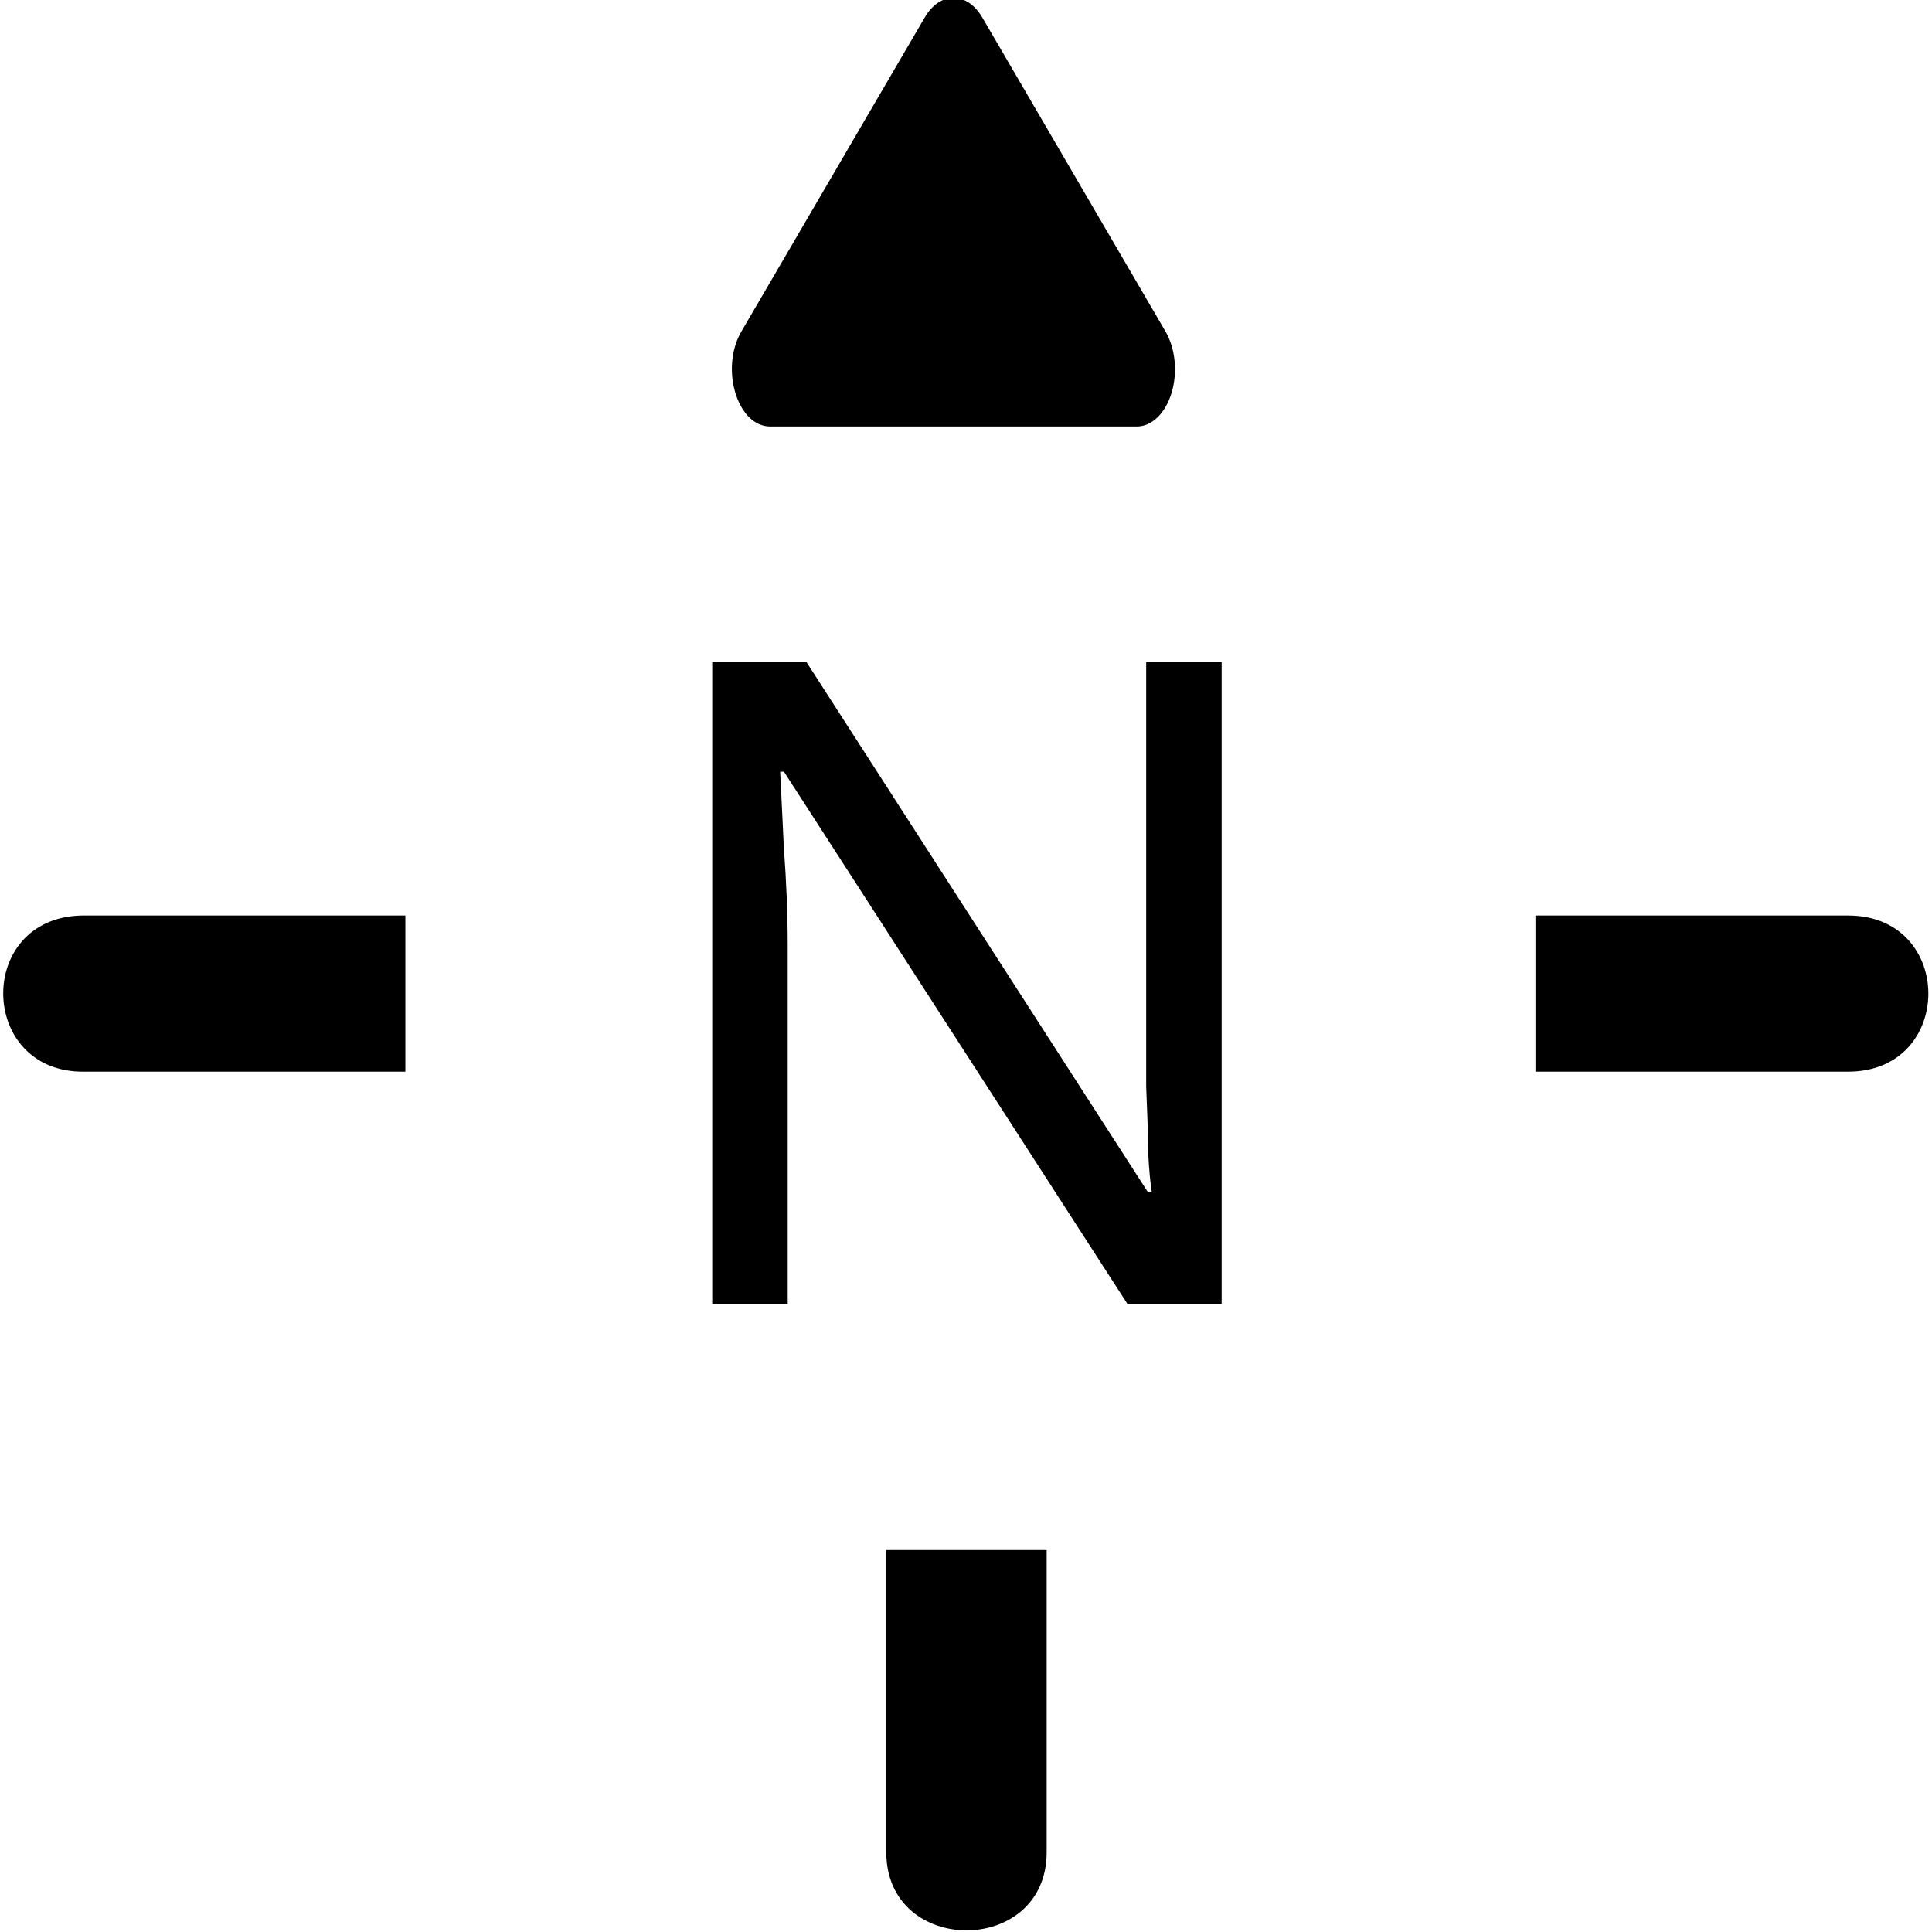
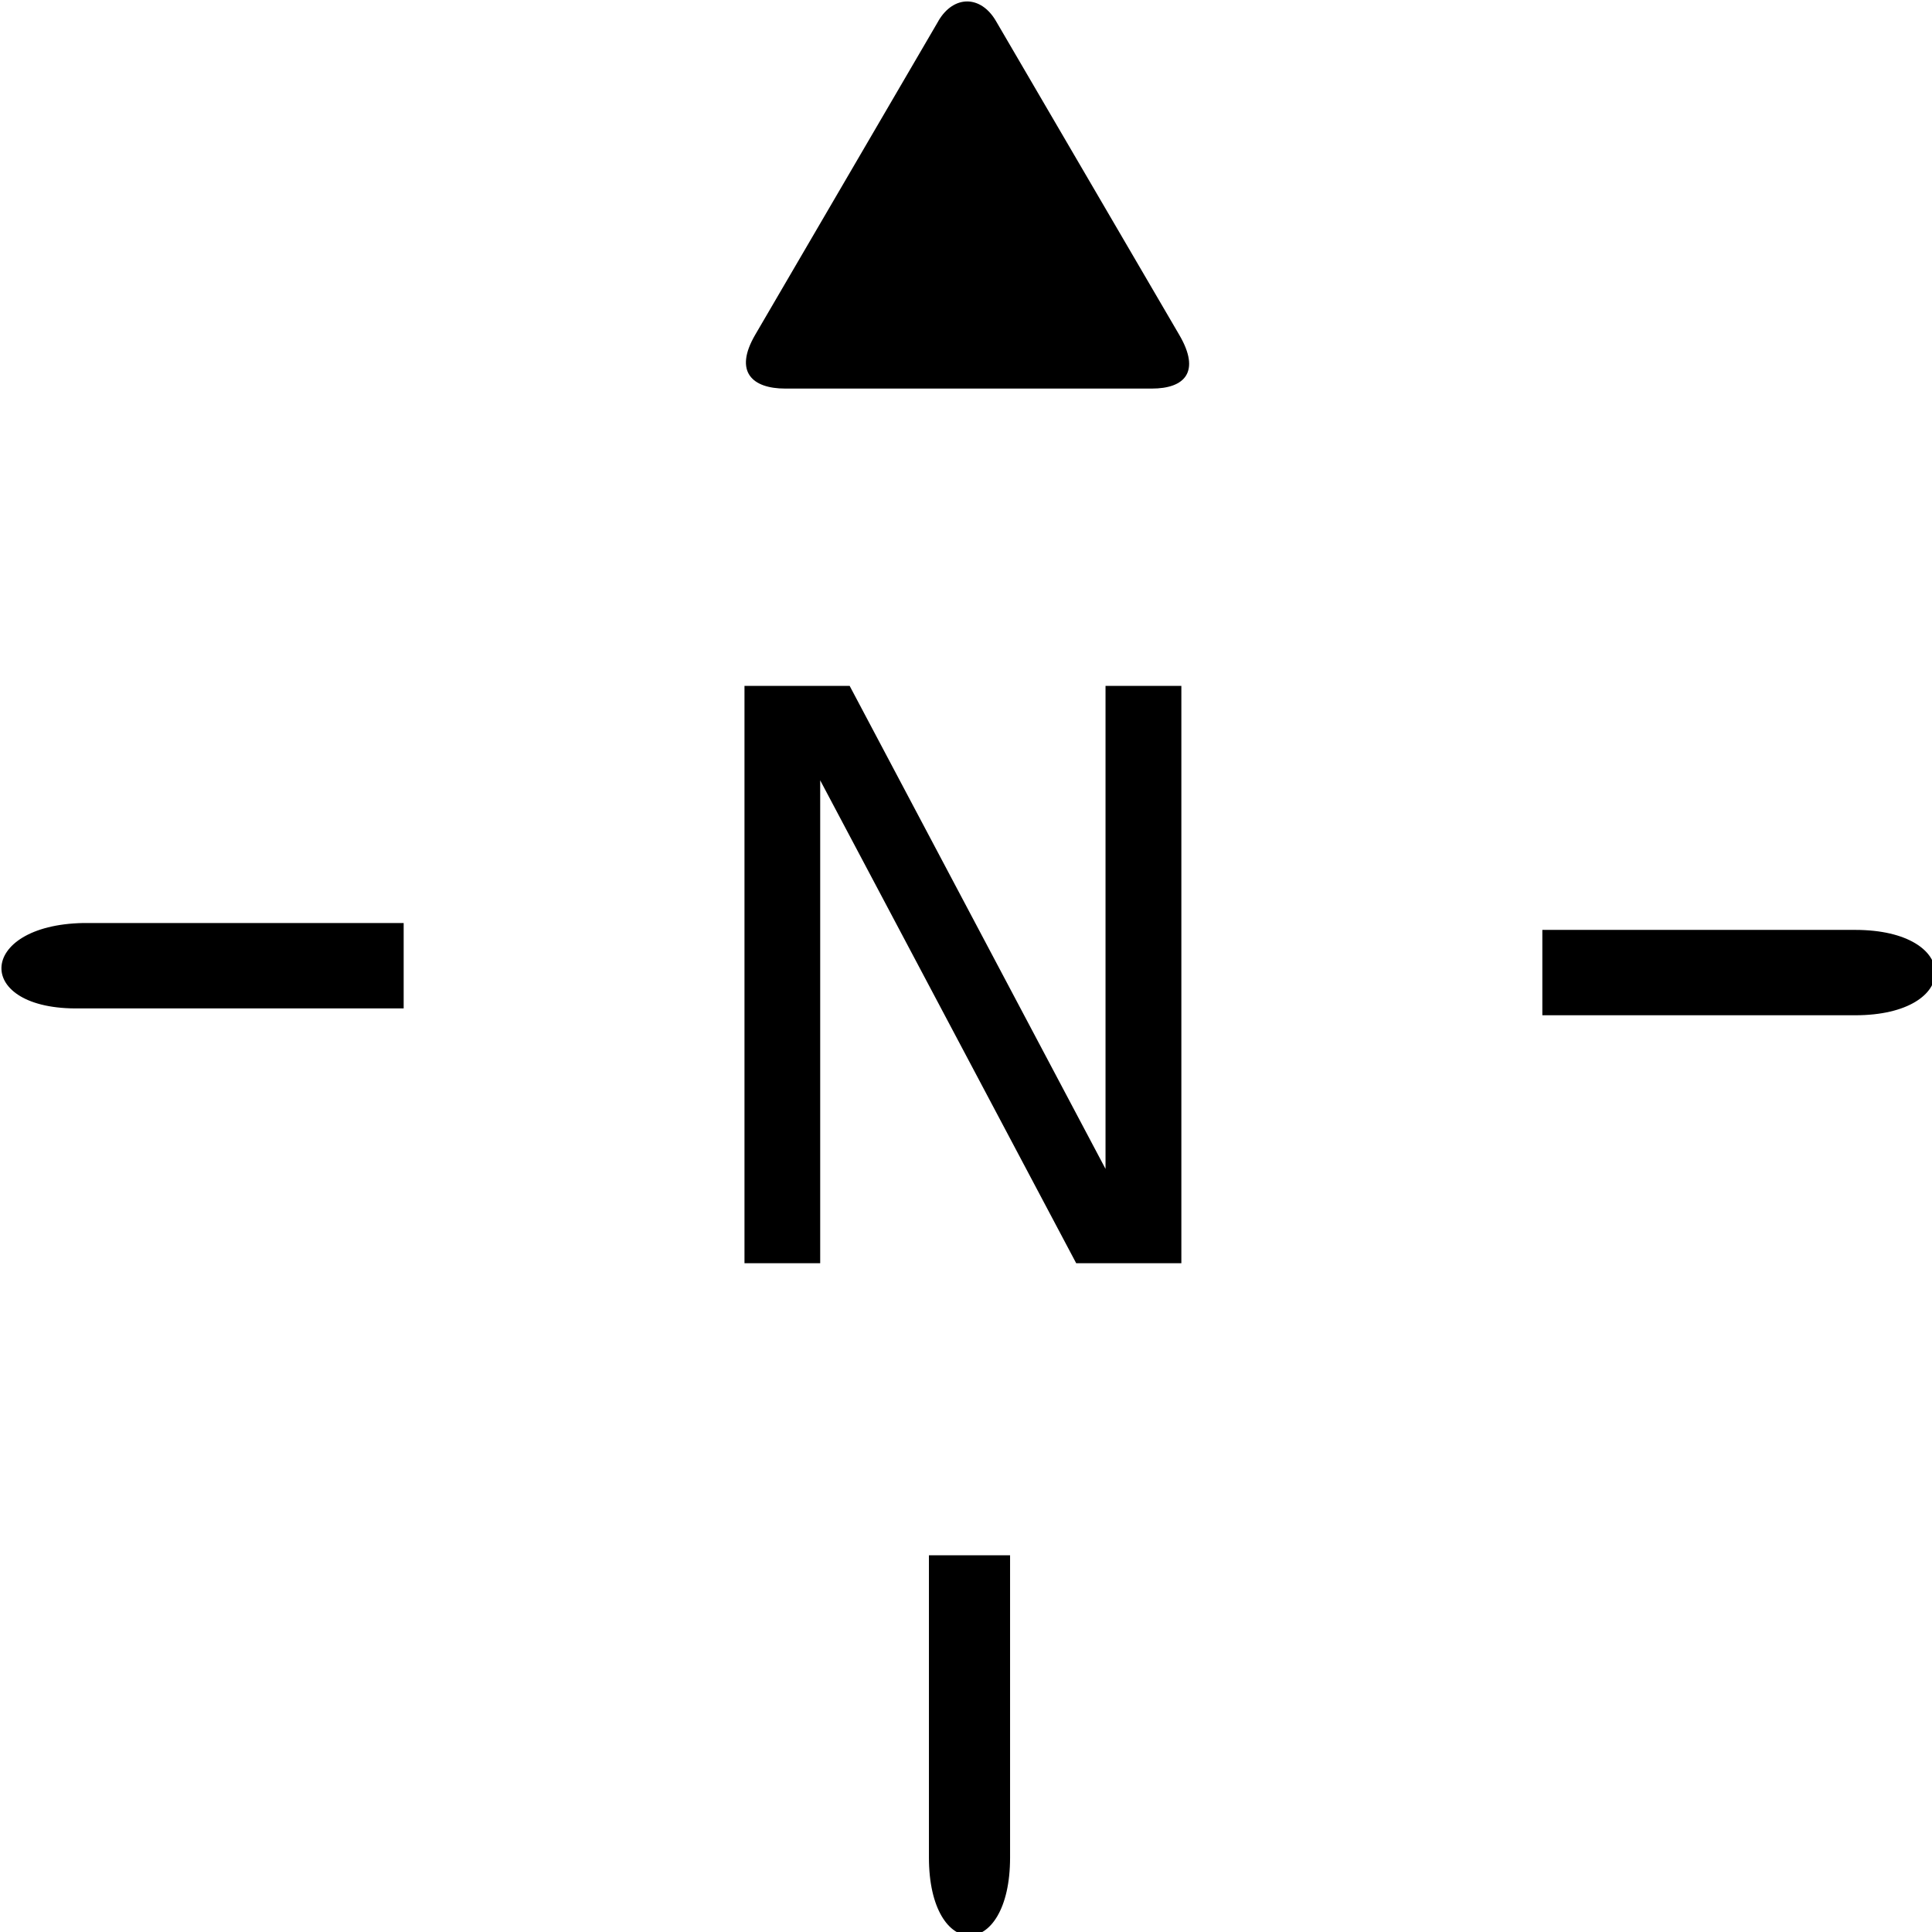
- <svg xmlns="http://www.w3.org/2000/svg" width="16" height="16" fill="currentColor" class="bi bi-forward" viewBox="0 0 16 16" version="1.1" id="svg846">
+ <svg xmlns="http://www.w3.org/2000/svg" id="svg846" version="1.1" viewBox="0 0 16 16" class="bi bi-forward" fill="currentColor" height="16" width="16">
  <defs id="defs850" />
-   <path style="fill-rule:evenodd;stroke-width:1.31" d="m 0.677,7.582 c -0.885,0.018 -0.858,1.31 0.027,1.293 H 3.357 V 7.582 H 0.704 c -0.009,-1.778e-4 -0.018,-1.778e-4 -0.027,0 z m 12.039,0 v 1.293 h 2.59 c 0.885,0 0.885,-1.293 0,-1.293 z M 7.34,12.837 v 2.503 c 0,0.862 1.328,0.862 1.328,0 V 12.837 Z" id="path1515-3" />
-   <text xml:space="preserve" style="font-style:normal;font-weight:normal;font-size:7.439px;line-height:125%;font-family:Sans;letter-spacing:0px;word-spacing:0px;fill:#000000;fill-opacity:1;stroke:none;stroke-width:0.186px;stroke-linecap:butt;stroke-linejoin:miter;stroke-opacity:1" x="5.181" y="10.797" id="text2713">
-     <tspan id="tspan2711" x="5.181" y="10.797" style="font-style:normal;font-variant:normal;font-weight:normal;font-stretch:normal;font-family:Vemana2000;-inkscape-font-specification:Vemana2000;stroke-width:0.186px">N</tspan>
-   </text>
-   <path d="M 7.658,0.145 6.14,2.745 c -0.179,0.307 -0.034,0.787 0.238,0.787 H 9.414 A 0.316,0.474 0 0 0 9.652,2.745 L 8.135,0.145 a 0.316,0.474 0 0 0 -0.477,0 z" id="path923-6" style="stroke-width:0.387" />
+   <path id="path1515-3" d="M 0.663,8.351 C -0.223,8.369 -0.196,7.661 0.69,7.644 H 3.343 V 8.351 H 0.69 c -0.009,-1.778e-4 -0.018,-1.778e-4 -0.027,0 z m 12.11,0.057 V 7.701 h 2.59 c 0.885,0 0.885,0.707 0,0.707 z M 8.365,12.88 v 2.503 c 0,0.862 -0.672,0.862 -0.672,0 v -2.503 z" style="fill-rule:evenodd;stroke-width:1.31" />
+   <g transform="translate(-0.935492,-0.1917382)" id="text2713" style="font-style:normal;font-weight:normal;font-size:7.439px;line-height:125%;font-family:Sans;letter-spacing:0px;word-spacing:0px;fill:#000000;fill-opacity:1;stroke:none;stroke-width:0.186px;stroke-linecap:butt;stroke-linejoin:miter;stroke-opacity:1" aria-label="N">
+     <path id="path1594" style="font-style:normal;font-variant:normal;font-weight:normal;font-stretch:normal;font-family:Vemana2000;-inkscape-font-specification:Vemana2000;stroke-width:0.164px" d="M 7.101,5.872 H 7.972 L 10.091,9.872 V 5.872 h 0.628 V 10.653 H 9.848 L 7.728,6.654 V 10.653 H 7.101 Z" />
+   </g>
+   <path style="stroke-width:0.387" id="path923-6" d="M 7.772,0.173 6.254,2.773 C 6.075,3.08 6.231,3.218 6.503,3.218 H 9.539 C 9.811,3.218 9.946,3.08 9.766,2.773 L 8.248,0.174 c -0.126,-0.216 -0.351,-0.216 -0.477,0 z" />
</svg>
